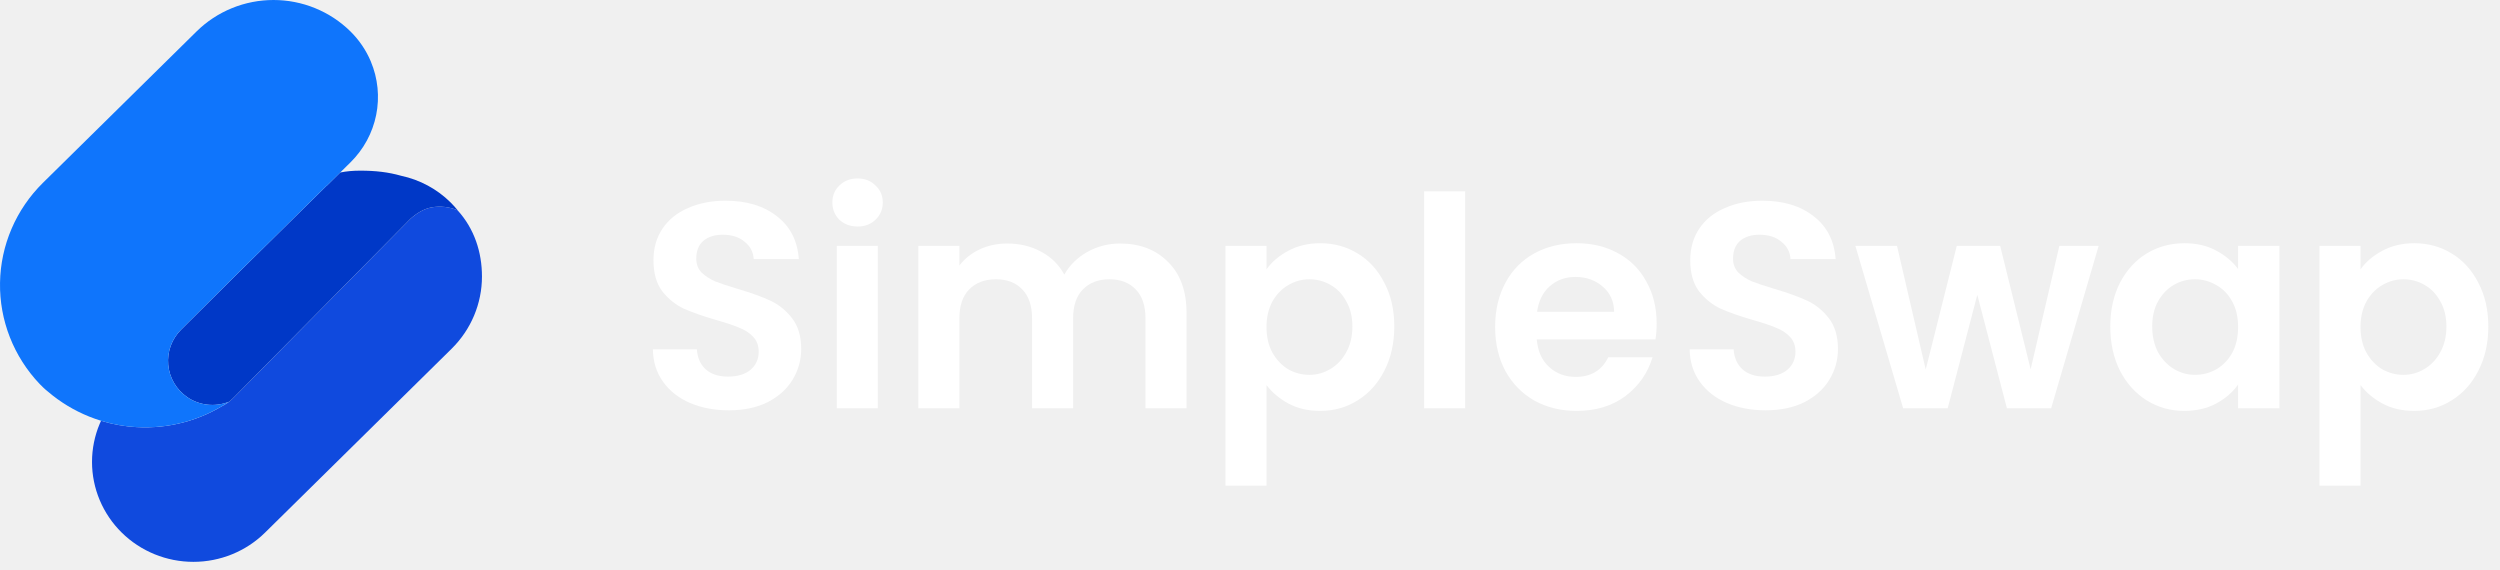
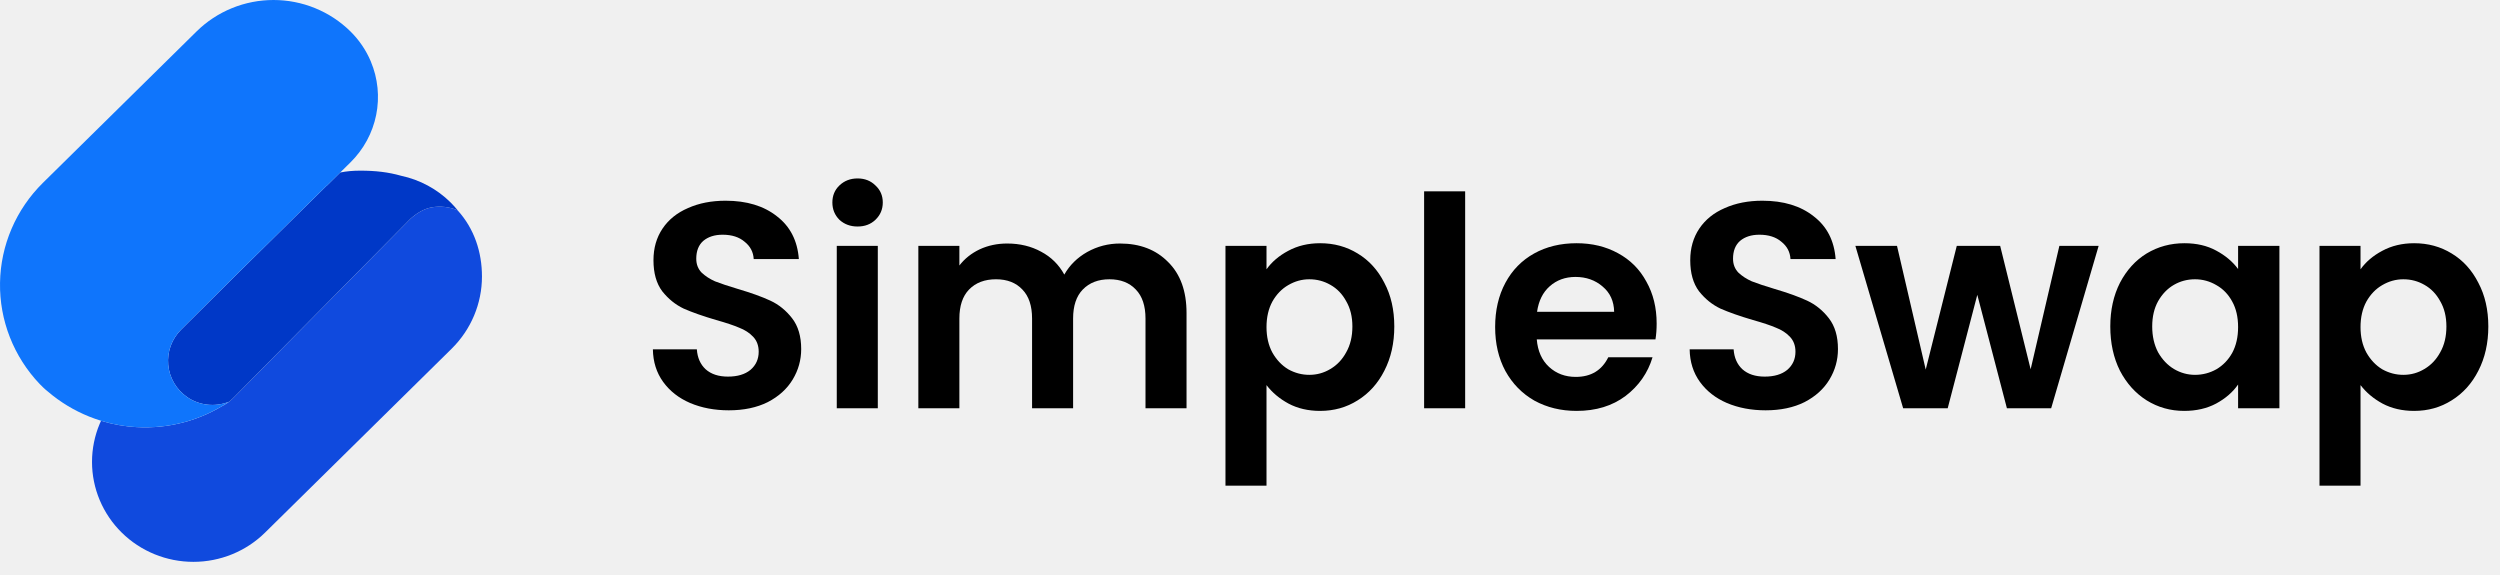
- <svg xmlns="http://www.w3.org/2000/svg" width="1955" height="445" viewBox="0 0 1955 445" fill="none">
-   <path d="M79.002 329.035C78.653 329.796 78.316 330.562 77.991 331.334C74.007 340.813 71.957 350.973 71.957 361.234C71.957 371.494 74.007 381.654 77.991 391.133C81.975 400.612 87.815 409.225 95.177 416.48C102.538 423.736 111.276 429.491 120.894 433.418C130.512 437.345 140.82 439.366 151.231 439.366C161.641 439.366 171.949 437.345 181.567 433.418C191.185 429.491 199.924 423.736 207.285 416.48L353.162 272.715C368.359 257.735 376.897 237.419 376.897 216.236C376.897 197.209 370.922 178.876 357.872 164.491C351.433 161.749 344.314 160.908 337.421 162.184C331.256 163.324 325.604 166.932 320.9 171.169L182.319 311.341C179.748 313.957 176.791 316.128 173.574 317.794C175.274 316.763 176.95 315.687 178.601 314.566C178.46 314.622 178.319 314.678 178.178 314.733C178.316 314.641 178.453 314.55 178.59 314.458C178.732 314.363 178.873 314.268 179.014 314.173C178.736 314.361 178.457 314.547 178.178 314.733C157.175 328.668 132.109 335.445 106.814 334.013C97.311 333.475 87.975 331.79 79.002 329.035Z" fill="#104ADE" />
-   <path d="M178.17 314.732C178.449 314.547 178.728 314.36 179.006 314.172C173.682 316.299 167.902 317.079 162.194 316.441C156.486 315.803 151.031 313.768 146.326 310.52C142.153 307.622 138.67 303.863 136.12 299.506C133.57 295.148 132.013 290.295 131.558 285.284C131.102 280.273 131.759 275.224 133.483 270.489C135.207 265.754 137.957 261.445 141.541 257.863L187.669 212.003L255.037 145.606C255.132 145.527 255.227 145.447 255.321 145.366C255.51 145.205 255.698 145.044 255.897 144.894L266.037 134.894C270.996 133.885 276.24 133.451 281.71 133.451C293.558 133.451 303.636 134.592 313.682 137.455C328.293 140.565 341.735 147.784 352.362 158.301C354.366 160.297 356.256 162.419 358.007 164.552C351.53 161.762 344.357 160.899 337.413 162.183C331.247 163.324 325.596 166.932 320.891 171.169L182.311 311.341C179.739 313.957 176.783 316.128 173.565 317.794C175.265 316.763 176.942 315.687 178.593 314.566C178.452 314.622 178.311 314.678 178.17 314.732Z" fill="#0038C7" />
-   <path d="M289.98 48.062C286.286 39.276 280.87 31.293 274.042 24.573C266.144 16.783 256.766 10.603 246.444 6.386C236.123 2.17 225.059 0 213.886 0C202.712 0 191.648 2.17 181.327 6.386C171.005 10.603 161.627 16.783 153.729 24.573L33.624 142.914C12.535 163.7 0.481 191.759 0.014 221.151C-0.453 250.542 10.704 278.96 31.122 300.386L32.373 301.585L33.67 302.908C34.852 304.052 36.093 305.136 37.388 306.154C56.758 322.762 81.176 332.561 106.808 334.013C132.44 335.464 157.836 328.485 179.008 314.172C173.684 316.299 167.905 317.079 162.197 316.441C156.489 315.803 151.034 313.767 146.328 310.519C142.156 307.622 138.673 303.863 136.123 299.505C133.572 295.147 132.016 290.294 131.56 285.283C131.105 280.273 131.762 275.224 133.486 270.489C135.21 265.754 137.959 261.445 141.543 257.863L187.672 212.003L255.04 145.606C255.326 145.368 255.602 145.119 255.9 144.893L274.042 127.002C284.323 116.878 291.325 103.976 294.163 89.927C297 75.879 295.544 61.317 289.98 48.085V48.062Z" fill="#0F75FC" />
-   <path d="M1380.67 320.867C1369.52 320.867 1359.44 318.957 1350.42 315.136C1341.56 311.316 1334.53 305.814 1329.33 298.631C1324.14 291.448 1321.46 282.966 1321.31 273.185H1355.69C1356.15 279.757 1358.44 284.953 1362.57 288.773C1366.85 292.594 1372.65 294.504 1379.99 294.504C1387.47 294.504 1393.36 292.747 1397.64 289.232C1401.91 285.564 1404.05 280.826 1404.05 275.019C1404.05 270.281 1402.6 266.384 1399.7 263.327C1396.8 260.271 1393.13 257.902 1388.7 256.221C1384.42 254.387 1378.46 252.4 1370.82 250.261C1360.43 247.204 1351.95 244.224 1345.38 241.32C1338.96 238.264 1333.38 233.755 1328.64 227.795C1324.06 221.682 1321.77 213.582 1321.77 203.495C1321.77 194.02 1324.14 185.767 1328.87 178.737C1333.61 171.707 1340.26 166.358 1348.82 162.69C1357.37 158.869 1367.15 156.959 1378.15 156.959C1394.66 156.959 1408.03 161.009 1418.26 169.109C1428.66 177.056 1434.39 188.212 1435.46 202.578H1400.16C1399.85 197.076 1397.48 192.568 1393.05 189.053C1388.77 185.385 1383.04 183.551 1375.86 183.551C1369.6 183.551 1364.55 185.156 1360.73 188.365C1357.07 191.575 1355.23 196.236 1355.23 202.349C1355.23 206.628 1356.61 210.22 1359.36 213.123C1362.26 215.874 1365.78 218.167 1369.9 220.001C1374.18 221.682 1380.14 223.669 1387.78 225.961C1398.17 229.018 1406.65 232.074 1413.22 235.131C1419.79 238.187 1425.45 242.772 1430.18 248.885C1434.92 254.998 1437.29 263.022 1437.29 272.956C1437.29 281.514 1435.07 289.461 1430.64 296.797C1426.21 304.133 1419.72 310.017 1411.16 314.449C1402.6 318.728 1392.44 320.867 1380.67 320.867Z" fill="white" />
-   <path d="M1641.14 192.262L1604.01 319.263H1569.4L1546.25 230.546L1523.1 319.263H1488.26L1450.9 192.262H1483.45L1505.91 289.003L1530.2 192.262H1564.13L1587.96 288.773L1610.43 192.262H1641.14Z" fill="white" />
-   <path d="M1650.25 255.304C1650.25 242.466 1652.77 231.081 1657.81 221.147C1663.01 211.213 1669.96 203.572 1678.67 198.223C1687.54 192.874 1697.39 190.199 1708.24 190.199C1717.71 190.199 1725.97 192.109 1732.99 195.93C1740.18 199.751 1745.91 204.565 1750.19 210.372V192.262H1782.5V319.263H1750.19V300.694C1746.06 306.654 1740.33 311.621 1732.99 315.595C1725.81 319.415 1717.48 321.326 1708.01 321.326C1697.31 321.326 1687.54 318.575 1678.67 313.073C1669.96 307.571 1663.01 299.853 1657.81 289.92C1652.77 279.833 1650.25 268.294 1650.25 255.304ZM1750.19 255.762C1750.19 247.968 1748.66 241.32 1745.6 235.818C1742.54 230.164 1738.42 225.885 1733.22 222.981C1728.03 219.924 1722.45 218.396 1716.49 218.396C1710.53 218.396 1705.03 219.848 1699.99 222.752C1694.95 225.655 1690.82 229.934 1687.61 235.589C1684.56 241.091 1683.03 247.663 1683.03 255.304C1683.03 262.945 1684.56 269.67 1687.61 275.477C1690.82 281.132 1694.95 285.488 1699.99 288.544C1705.18 291.601 1710.69 293.129 1716.49 293.129C1722.45 293.129 1728.03 291.677 1733.22 288.773C1738.42 285.717 1742.54 281.438 1745.6 275.936C1748.66 270.281 1750.19 263.557 1750.19 255.762Z" fill="white" />
-   <path d="M1845.93 210.602C1850.06 204.794 1855.71 199.98 1862.89 196.159C1870.23 192.186 1878.56 190.199 1887.88 190.199C1898.73 190.199 1908.51 192.874 1917.22 198.223C1926.08 203.572 1933.03 211.213 1938.07 221.147C1943.27 230.928 1945.87 242.314 1945.87 255.304C1945.87 268.294 1943.27 279.833 1938.07 289.92C1933.03 299.853 1926.08 307.571 1917.22 313.073C1908.51 318.575 1898.73 321.326 1887.88 321.326C1878.56 321.326 1870.31 319.415 1863.12 315.595C1856.09 311.774 1850.36 306.96 1845.93 301.152V379.783H1813.84V192.262H1845.93V210.602ZM1913.09 255.304C1913.09 247.663 1911.49 241.091 1908.28 235.589C1905.22 229.934 1901.1 225.655 1895.9 222.752C1890.86 219.848 1885.36 218.396 1879.4 218.396C1873.59 218.396 1868.09 219.924 1862.89 222.981C1857.85 225.885 1853.73 230.164 1850.52 235.818C1847.46 241.473 1845.93 248.121 1845.93 255.762C1845.93 263.404 1847.46 270.052 1850.52 275.707C1853.73 281.361 1857.85 285.717 1862.89 288.773C1868.09 291.677 1873.59 293.129 1879.4 293.129C1885.36 293.129 1890.86 291.601 1895.9 288.544C1901.1 285.488 1905.22 281.132 1908.28 275.477C1911.49 269.823 1913.09 263.098 1913.09 255.304Z" fill="white" />
-   <path d="M569.919 320.867C558.764 320.867 548.679 318.957 539.663 315.136C530.801 311.316 523.772 305.814 518.576 298.631C513.381 291.448 510.707 282.966 510.554 273.185H544.935C545.394 279.757 547.686 284.953 551.811 288.773C556.09 292.594 561.897 294.505 569.231 294.505C576.719 294.505 582.602 292.747 586.88 289.232C591.159 285.564 593.298 280.826 593.298 275.019C593.298 270.281 591.846 266.384 588.943 263.328C586.04 260.271 582.372 257.902 577.941 256.221C573.663 254.387 567.703 252.4 560.063 250.261C549.672 247.204 541.192 244.224 534.621 241.32C528.203 238.264 522.626 233.755 517.889 227.795C513.305 221.682 511.013 213.582 511.013 203.495C511.013 194.02 513.381 185.767 518.118 178.737C522.855 171.707 529.502 166.358 538.059 162.69C546.616 158.869 556.396 156.959 567.398 156.959C583.9 156.959 597.271 161.009 607.509 169.109C617.899 177.056 623.63 188.212 624.699 202.578H589.401C589.096 197.076 586.727 192.568 582.296 189.053C578.017 185.385 572.287 183.551 565.105 183.551C558.84 183.551 553.798 185.156 549.978 188.365C546.31 191.575 544.477 196.236 544.477 202.349C544.477 206.628 545.852 210.22 548.603 213.123C551.506 215.874 555.02 218.167 559.146 220.001C563.425 221.682 569.384 223.669 577.024 225.961C587.415 229.018 595.896 232.074 602.466 235.131C609.037 238.187 614.691 242.772 619.427 248.885C624.164 254.998 626.533 263.022 626.533 272.956C626.533 281.514 624.317 289.461 619.886 296.797C615.455 304.133 608.96 310.017 600.403 314.449C591.846 318.728 581.685 320.867 569.919 320.867Z" fill="white" />
-   <path d="M670.627 177.132C664.973 177.132 660.236 175.375 656.416 171.86C652.748 168.192 650.915 163.683 650.915 158.335C650.915 152.986 652.748 148.553 656.416 145.038C660.236 141.371 664.973 139.537 670.627 139.537C676.28 139.537 680.941 141.371 684.608 145.038C688.428 148.553 690.338 152.986 690.338 158.335C690.338 163.683 688.428 168.192 684.608 171.86C680.941 175.375 676.28 177.132 670.627 177.132ZM686.442 192.262V319.263H654.353V192.262H686.442Z" fill="white" />
-   <path d="M875.84 190.428C891.426 190.428 903.956 195.243 913.43 204.871C923.057 214.346 927.87 227.642 927.87 244.759V319.263H895.781V249.115C895.781 239.181 893.26 231.616 888.217 226.42C883.175 221.071 876.299 218.396 867.589 218.396C858.879 218.396 851.926 221.071 846.731 226.42C841.688 231.616 839.167 239.181 839.167 249.115V319.263H807.078V249.115C807.078 239.181 804.557 231.616 799.514 226.42C794.472 221.071 787.596 218.396 778.886 218.396C770.023 218.396 762.994 221.071 757.799 226.42C752.756 231.616 750.235 239.181 750.235 249.115V319.263H718.146V192.262H750.235V207.622C754.361 202.273 759.632 198.07 766.05 195.013C772.621 191.957 779.802 190.428 787.596 190.428C797.528 190.428 806.39 192.568 814.184 196.847C821.977 200.974 828.012 206.934 832.291 214.728C836.417 207.392 842.376 201.508 850.169 197.076C858.115 192.644 866.672 190.428 875.84 190.428Z" fill="white" />
-   <path d="M990.41 210.602C994.535 204.794 1000.19 199.98 1007.37 196.16C1014.71 192.186 1023.03 190.199 1032.35 190.199C1043.2 190.199 1052.98 192.874 1061.69 198.223C1070.56 203.572 1077.51 211.213 1082.55 221.147C1087.75 230.928 1090.34 242.314 1090.34 255.304C1090.34 268.294 1087.75 279.833 1082.55 289.92C1077.51 299.853 1070.56 307.571 1061.69 313.073C1052.98 318.575 1043.2 321.326 1032.35 321.326C1023.03 321.326 1014.78 319.416 1007.6 315.595C1000.57 311.774 994.841 306.96 990.41 301.153V379.783H958.321V192.262H990.41V210.602ZM1057.57 255.304C1057.57 247.663 1055.96 241.091 1052.75 235.589C1049.7 229.935 1045.57 225.655 1040.38 222.752C1035.33 219.848 1029.83 218.396 1023.87 218.396C1018.07 218.396 1012.57 219.924 1007.37 222.981C1002.33 225.885 998.203 230.164 994.994 235.818C991.938 241.473 990.41 248.121 990.41 255.763C990.41 263.404 991.938 270.052 994.994 275.707C998.203 281.361 1002.33 285.717 1007.37 288.773C1012.57 291.677 1018.07 293.129 1023.87 293.129C1029.83 293.129 1035.33 291.601 1040.38 288.544C1045.57 285.488 1049.7 281.132 1052.75 275.477C1055.96 269.823 1057.57 263.098 1057.57 255.304Z" fill="white" />
-   <path d="M1145.75 149.623V319.263H1113.66V149.623H1145.75Z" fill="white" />
-   <path d="M1295.5 253.012C1295.5 257.596 1295.19 261.723 1294.58 265.391H1201.75C1202.51 274.56 1205.72 281.743 1211.38 286.94C1217.03 292.136 1223.98 294.734 1232.24 294.734C1244.15 294.734 1252.63 289.614 1257.68 279.375H1292.29C1288.62 291.601 1281.59 301.687 1271.2 309.634C1260.81 317.429 1248.05 321.326 1232.92 321.326C1220.7 321.326 1209.7 318.651 1199.92 313.302C1190.29 307.801 1182.73 300.083 1177.23 290.149C1171.88 280.215 1169.2 268.753 1169.2 255.763C1169.2 242.619 1171.88 231.081 1177.23 221.147C1182.57 211.213 1190.06 203.572 1199.69 198.223C1209.31 192.874 1220.39 190.199 1232.92 190.199C1244.99 190.199 1255.77 192.797 1265.24 197.993C1274.87 203.19 1282.28 210.602 1287.47 220.23C1292.82 229.705 1295.5 240.633 1295.5 253.012ZM1262.26 243.842C1262.11 235.589 1259.13 229.018 1253.32 224.127C1247.52 219.084 1240.41 216.562 1232.01 216.562C1224.06 216.562 1217.34 219.007 1211.84 223.898C1206.49 228.636 1203.2 235.284 1201.98 243.842H1262.26Z" fill="white" />
+ <svg xmlns="http://www.w3.org/2000/svg" width="1955" height="449.37" viewBox="0 0 1955 449.37" fill="none">
+   <path d="M79.002 329.035C78.653 329.796 78.316 330.562 77.991 331.334C74.007 340.813 71.957 350.973 71.957 361.234C71.957 371.494 74.007 381.654 77.991 391.133C81.975 400.612 87.815 409.225 95.177 416.48C102.538 423.736 111.276 429.491 120.894 433.418C130.512 437.345 140.82 439.366 151.231 439.366C161.641 439.366 171.949 437.345 181.567 433.418C191.185 429.491 199.924 423.736 207.285 416.48L353.162 272.715C368.359 257.735 376.897 237.419 376.897 216.236C376.897 197.209 370.922 178.876 357.872 164.491C351.433 161.749 344.314 160.908 337.421 162.184C331.256 163.324 325.604 166.932 320.9 171.169L182.319 311.341C179.748 313.957 176.791 316.128 173.574 317.794C175.274 316.763 176.95 315.687 178.601 314.566C178.46 314.622 178.319 314.678 178.178 314.733C178.316 314.641 178.453 314.55 178.59 314.458C178.732 314.363 178.873 314.268 179.014 314.173C178.736 314.361 178.457 314.547 178.178 314.733C157.175 328.668 132.109 335.445 106.814 334.013C97.311 333.475 87.975 331.79 79.002 329.035Z" fill="#104ADE" style="fill:rgb(16, 74, 222);stroke:none;color:rgb(255, 255, 255);stroke-width:1px;stroke-linecap:butt;stroke-linejoin:miter;opacity:1;font-family:&quot;Anthropic Sans&quot;, -apple-system, &quot;system-ui&quot;, &quot;Segoe UI&quot;, sans-serif;font-size:16px;font-weight:400;text-anchor:start;dominant-baseline:auto" />
+   <path d="M178.17 314.732C178.449 314.547 178.728 314.36 179.006 314.172C173.682 316.299 167.902 317.079 162.194 316.441C156.486 315.803 151.031 313.768 146.326 310.52C142.153 307.622 138.67 303.863 136.12 299.506C133.57 295.148 132.013 290.295 131.558 285.284C131.102 280.273 131.759 275.224 133.483 270.489C135.207 265.754 137.957 261.445 141.541 257.863L187.669 212.003L255.037 145.606C255.132 145.527 255.227 145.447 255.321 145.366C255.51 145.205 255.698 145.044 255.897 144.894L266.037 134.894C270.996 133.885 276.24 133.451 281.71 133.451C293.558 133.451 303.636 134.592 313.682 137.455C328.293 140.565 341.735 147.784 352.362 158.301C354.366 160.297 356.256 162.419 358.007 164.552C351.53 161.762 344.357 160.899 337.413 162.183C331.247 163.324 325.596 166.932 320.891 171.169L182.311 311.341C179.739 313.957 176.783 316.128 173.565 317.794C175.265 316.763 176.942 315.687 178.593 314.566C178.452 314.622 178.311 314.678 178.17 314.732Z" fill="#0038C7" style="fill:rgb(0, 56, 199);stroke:none;color:rgb(255, 255, 255);stroke-width:1px;stroke-linecap:butt;stroke-linejoin:miter;opacity:1;font-family:&quot;Anthropic Sans&quot;, -apple-system, &quot;system-ui&quot;, &quot;Segoe UI&quot;, sans-serif;font-size:16px;font-weight:400;text-anchor:start;dominant-baseline:auto" />
+   <path d="M289.98 48.062C286.286 39.276 280.87 31.293 274.042 24.573C266.144 16.783 256.766 10.603 246.444 6.386C236.123 2.17 225.059 0 213.886 0C202.712 0 191.648 2.17 181.327 6.386C171.005 10.603 161.627 16.783 153.729 24.573L33.624 142.914C12.535 163.7 0.481 191.759 0.014 221.151C-0.453 250.542 10.704 278.96 31.122 300.386L32.373 301.585L33.67 302.908C34.852 304.052 36.093 305.136 37.388 306.154C56.758 322.762 81.176 332.561 106.808 334.013C132.44 335.464 157.836 328.485 179.008 314.172C173.684 316.299 167.905 317.079 162.197 316.441C156.489 315.803 151.034 313.767 146.328 310.519C142.156 307.622 138.673 303.863 136.123 299.505C133.572 295.147 132.016 290.294 131.56 285.283C131.105 280.273 131.762 275.224 133.486 270.489C135.21 265.754 137.959 261.445 141.543 257.863L187.672 212.003L255.04 145.606C255.326 145.368 255.602 145.119 255.9 144.893L274.042 127.002C284.323 116.878 291.325 103.976 294.163 89.927C297 75.879 295.544 61.317 289.98 48.085V48.062Z" fill="#0F75FC" style="fill:rgb(15, 117, 252);stroke:none;color:rgb(255, 255, 255);stroke-width:1px;stroke-linecap:butt;stroke-linejoin:miter;opacity:1;font-family:&quot;Anthropic Sans&quot;, -apple-system, &quot;system-ui&quot;, &quot;Segoe UI&quot;, sans-serif;font-size:16px;font-weight:400;text-anchor:start;dominant-baseline:auto" />
+   <path d="M1380.67 320.867C1369.52 320.867 1359.44 318.957 1350.42 315.136C1341.56 311.316 1334.53 305.814 1329.33 298.631C1324.14 291.448 1321.46 282.966 1321.31 273.185H1355.69C1356.15 279.757 1358.44 284.953 1362.57 288.773C1366.85 292.594 1372.65 294.504 1379.99 294.504C1387.47 294.504 1393.36 292.747 1397.64 289.232C1401.91 285.564 1404.05 280.826 1404.05 275.019C1404.05 270.281 1402.6 266.384 1399.7 263.327C1396.8 260.271 1393.13 257.902 1388.7 256.221C1384.42 254.387 1378.46 252.4 1370.82 250.261C1360.43 247.204 1351.95 244.224 1345.38 241.32C1338.96 238.264 1333.38 233.755 1328.64 227.795C1324.06 221.682 1321.77 213.582 1321.77 203.495C1321.77 194.02 1324.14 185.767 1328.87 178.737C1333.61 171.707 1340.26 166.358 1348.82 162.69C1357.37 158.869 1367.15 156.959 1378.15 156.959C1394.66 156.959 1408.03 161.009 1418.26 169.109C1428.66 177.056 1434.39 188.212 1435.46 202.578H1400.16C1399.85 197.076 1397.48 192.568 1393.05 189.053C1388.77 185.385 1383.04 183.551 1375.86 183.551C1369.6 183.551 1364.55 185.156 1360.73 188.365C1357.07 191.575 1355.23 196.236 1355.23 202.349C1355.23 206.628 1356.61 210.22 1359.36 213.123C1362.26 215.874 1365.78 218.167 1369.9 220.001C1374.18 221.682 1380.14 223.669 1387.78 225.961C1398.17 229.018 1406.65 232.074 1413.22 235.131C1419.79 238.187 1425.45 242.772 1430.18 248.885C1434.92 254.998 1437.29 263.022 1437.29 272.956C1437.29 281.514 1435.07 289.461 1430.64 296.797C1426.21 304.133 1419.72 310.017 1411.16 314.449C1402.6 318.728 1392.44 320.867 1380.67 320.867Z" fill="black" style="fill:rgb(0, 0, 0);stroke:none;color:rgb(255, 255, 255);stroke-width:1px;stroke-linecap:butt;stroke-linejoin:miter;opacity:1;font-family:&quot;Anthropic Sans&quot;, -apple-system, &quot;system-ui&quot;, &quot;Segoe UI&quot;, sans-serif;font-size:16px;font-weight:400;text-anchor:start;dominant-baseline:auto" />
+   <path d="M1641.14 192.262L1604.01 319.263H1569.4L1546.25 230.546L1523.1 319.263H1488.26L1450.9 192.262H1483.45L1505.91 289.003L1530.2 192.262H1564.13L1587.96 288.773L1610.43 192.262H1641.14Z" fill="black" style="fill:rgb(0, 0, 0);stroke:none;color:rgb(255, 255, 255);stroke-width:1px;stroke-linecap:butt;stroke-linejoin:miter;opacity:1;font-family:&quot;Anthropic Sans&quot;, -apple-system, &quot;system-ui&quot;, &quot;Segoe UI&quot;, sans-serif;font-size:16px;font-weight:400;text-anchor:start;dominant-baseline:auto" />
+   <path d="M1650.25 255.304C1650.25 242.466 1652.77 231.081 1657.81 221.147C1663.01 211.213 1669.96 203.572 1678.67 198.223C1687.54 192.874 1697.39 190.199 1708.24 190.199C1717.71 190.199 1725.97 192.109 1732.99 195.93C1740.18 199.751 1745.91 204.565 1750.19 210.372V192.262H1782.5V319.263H1750.19V300.694C1746.06 306.654 1740.33 311.621 1732.99 315.595C1725.81 319.415 1717.48 321.326 1708.01 321.326C1697.31 321.326 1687.54 318.575 1678.67 313.073C1669.96 307.571 1663.01 299.853 1657.81 289.92C1652.77 279.833 1650.25 268.294 1650.25 255.304ZM1750.19 255.762C1750.19 247.968 1748.66 241.32 1745.6 235.818C1742.54 230.164 1738.42 225.885 1733.22 222.981C1728.03 219.924 1722.45 218.396 1716.49 218.396C1710.53 218.396 1705.03 219.848 1699.99 222.752C1694.95 225.655 1690.82 229.934 1687.61 235.589C1684.56 241.091 1683.03 247.663 1683.03 255.304C1683.03 262.945 1684.56 269.67 1687.61 275.477C1690.82 281.132 1694.95 285.488 1699.99 288.544C1705.18 291.601 1710.69 293.129 1716.49 293.129C1722.45 293.129 1728.03 291.677 1733.22 288.773C1738.42 285.717 1742.54 281.438 1745.6 275.936C1748.66 270.281 1750.19 263.557 1750.19 255.762Z" fill="black" style="fill:rgb(0, 0, 0);stroke:none;color:rgb(255, 255, 255);stroke-width:1px;stroke-linecap:butt;stroke-linejoin:miter;opacity:1;font-family:&quot;Anthropic Sans&quot;, -apple-system, &quot;system-ui&quot;, &quot;Segoe UI&quot;, sans-serif;font-size:16px;font-weight:400;text-anchor:start;dominant-baseline:auto" />
+   <path d="M1845.93 210.602C1850.06 204.794 1855.71 199.98 1862.89 196.159C1870.23 192.186 1878.56 190.199 1887.88 190.199C1898.73 190.199 1908.51 192.874 1917.22 198.223C1926.08 203.572 1933.03 211.213 1938.07 221.147C1943.27 230.928 1945.87 242.314 1945.87 255.304C1945.87 268.294 1943.27 279.833 1938.07 289.92C1933.03 299.853 1926.08 307.571 1917.22 313.073C1908.51 318.575 1898.73 321.326 1887.88 321.326C1878.56 321.326 1870.31 319.415 1863.12 315.595C1856.09 311.774 1850.36 306.96 1845.93 301.152V379.783H1813.84V192.262H1845.93V210.602ZM1913.09 255.304C1913.09 247.663 1911.49 241.091 1908.28 235.589C1905.22 229.934 1901.1 225.655 1895.9 222.752C1890.86 219.848 1885.36 218.396 1879.4 218.396C1873.59 218.396 1868.09 219.924 1862.89 222.981C1857.85 225.885 1853.73 230.164 1850.52 235.818C1847.46 241.473 1845.93 248.121 1845.93 255.762C1845.93 263.404 1847.46 270.052 1850.52 275.707C1853.73 281.361 1857.85 285.717 1862.89 288.773C1868.09 291.677 1873.59 293.129 1879.4 293.129C1885.36 293.129 1890.86 291.601 1895.9 288.544C1901.1 285.488 1905.22 281.132 1908.28 275.477C1911.49 269.823 1913.09 263.098 1913.09 255.304Z" fill="black" style="fill:rgb(0, 0, 0);stroke:none;color:rgb(255, 255, 255);stroke-width:1px;stroke-linecap:butt;stroke-linejoin:miter;opacity:1;font-family:&quot;Anthropic Sans&quot;, -apple-system, &quot;system-ui&quot;, &quot;Segoe UI&quot;, sans-serif;font-size:16px;font-weight:400;text-anchor:start;dominant-baseline:auto" />
+   <path d="M569.919 320.867C558.764 320.867 548.679 318.957 539.663 315.136C530.801 311.316 523.772 305.814 518.576 298.631C513.381 291.448 510.707 282.966 510.554 273.185H544.935C545.394 279.757 547.686 284.953 551.811 288.773C556.09 292.594 561.897 294.505 569.231 294.505C576.719 294.505 582.602 292.747 586.88 289.232C591.159 285.564 593.298 280.826 593.298 275.019C593.298 270.281 591.846 266.384 588.943 263.328C586.04 260.271 582.372 257.902 577.941 256.221C573.663 254.387 567.703 252.4 560.063 250.261C549.672 247.204 541.192 244.224 534.621 241.32C528.203 238.264 522.626 233.755 517.889 227.795C513.305 221.682 511.013 213.582 511.013 203.495C511.013 194.02 513.381 185.767 518.118 178.737C522.855 171.707 529.502 166.358 538.059 162.69C546.616 158.869 556.396 156.959 567.398 156.959C583.9 156.959 597.271 161.009 607.509 169.109C617.899 177.056 623.63 188.212 624.699 202.578H589.401C589.096 197.076 586.727 192.568 582.296 189.053C578.017 185.385 572.287 183.551 565.105 183.551C558.84 183.551 553.798 185.156 549.978 188.365C546.31 191.575 544.477 196.236 544.477 202.349C544.477 206.628 545.852 210.22 548.603 213.123C551.506 215.874 555.02 218.167 559.146 220.001C563.425 221.682 569.384 223.669 577.024 225.961C587.415 229.018 595.896 232.074 602.466 235.131C609.037 238.187 614.691 242.772 619.427 248.885C624.164 254.998 626.533 263.022 626.533 272.956C626.533 281.514 624.317 289.461 619.886 296.797C615.455 304.133 608.96 310.017 600.403 314.449C591.846 318.728 581.685 320.867 569.919 320.867Z" fill="black" style="fill:rgb(0, 0, 0);stroke:none;color:rgb(255, 255, 255);stroke-width:1px;stroke-linecap:butt;stroke-linejoin:miter;opacity:1;font-family:&quot;Anthropic Sans&quot;, -apple-system, &quot;system-ui&quot;, &quot;Segoe UI&quot;, sans-serif;font-size:16px;font-weight:400;text-anchor:start;dominant-baseline:auto" />
+   <path d="M670.627 177.132C664.973 177.132 660.236 175.375 656.416 171.86C652.748 168.192 650.915 163.683 650.915 158.335C650.915 152.986 652.748 148.553 656.416 145.038C660.236 141.371 664.973 139.537 670.627 139.537C676.28 139.537 680.941 141.371 684.608 145.038C688.428 148.553 690.338 152.986 690.338 158.335C690.338 163.683 688.428 168.192 684.608 171.86C680.941 175.375 676.28 177.132 670.627 177.132ZM686.442 192.262V319.263H654.353V192.262H686.442Z" fill="black" style="fill:rgb(0, 0, 0);stroke:none;color:rgb(255, 255, 255);stroke-width:1px;stroke-linecap:butt;stroke-linejoin:miter;opacity:1;font-family:&quot;Anthropic Sans&quot;, -apple-system, &quot;system-ui&quot;, &quot;Segoe UI&quot;, sans-serif;font-size:16px;font-weight:400;text-anchor:start;dominant-baseline:auto" />
+   <path d="M875.84 190.428C891.426 190.428 903.956 195.243 913.43 204.871C923.057 214.346 927.87 227.642 927.87 244.759V319.263H895.781V249.115C895.781 239.181 893.26 231.616 888.217 226.42C883.175 221.071 876.299 218.396 867.589 218.396C858.879 218.396 851.926 221.071 846.731 226.42C841.688 231.616 839.167 239.181 839.167 249.115V319.263H807.078V249.115C807.078 239.181 804.557 231.616 799.514 226.42C794.472 221.071 787.596 218.396 778.886 218.396C770.023 218.396 762.994 221.071 757.799 226.42C752.756 231.616 750.235 239.181 750.235 249.115V319.263H718.146V192.262H750.235V207.622C754.361 202.273 759.632 198.07 766.05 195.013C772.621 191.957 779.802 190.428 787.596 190.428C797.528 190.428 806.39 192.568 814.184 196.847C821.977 200.974 828.012 206.934 832.291 214.728C836.417 207.392 842.376 201.508 850.169 197.076C858.115 192.644 866.672 190.428 875.84 190.428Z" fill="black" style="fill:rgb(0, 0, 0);stroke:none;color:rgb(255, 255, 255);stroke-width:1px;stroke-linecap:butt;stroke-linejoin:miter;opacity:1;font-family:&quot;Anthropic Sans&quot;, -apple-system, &quot;system-ui&quot;, &quot;Segoe UI&quot;, sans-serif;font-size:16px;font-weight:400;text-anchor:start;dominant-baseline:auto" />
+   <path d="M990.41 210.602C994.535 204.794 1000.19 199.98 1007.37 196.16C1014.71 192.186 1023.03 190.199 1032.35 190.199C1043.2 190.199 1052.98 192.874 1061.69 198.223C1070.56 203.572 1077.51 211.213 1082.55 221.147C1087.75 230.928 1090.34 242.314 1090.34 255.304C1090.34 268.294 1087.75 279.833 1082.55 289.92C1077.51 299.853 1070.56 307.571 1061.69 313.073C1052.98 318.575 1043.2 321.326 1032.35 321.326C1023.03 321.326 1014.78 319.416 1007.6 315.595C1000.57 311.774 994.841 306.96 990.41 301.153V379.783H958.321V192.262H990.41V210.602ZM1057.57 255.304C1057.57 247.663 1055.96 241.091 1052.75 235.589C1049.7 229.935 1045.57 225.655 1040.38 222.752C1035.33 219.848 1029.83 218.396 1023.87 218.396C1018.07 218.396 1012.57 219.924 1007.37 222.981C1002.33 225.885 998.203 230.164 994.994 235.818C991.938 241.473 990.41 248.121 990.41 255.763C990.41 263.404 991.938 270.052 994.994 275.707C998.203 281.361 1002.33 285.717 1007.37 288.773C1012.57 291.677 1018.07 293.129 1023.87 293.129C1029.83 293.129 1035.33 291.601 1040.38 288.544C1045.57 285.488 1049.7 281.132 1052.75 275.477C1055.96 269.823 1057.57 263.098 1057.57 255.304Z" fill="black" style="fill:rgb(0, 0, 0);stroke:none;color:rgb(255, 255, 255);stroke-width:1px;stroke-linecap:butt;stroke-linejoin:miter;opacity:1;font-family:&quot;Anthropic Sans&quot;, -apple-system, &quot;system-ui&quot;, &quot;Segoe UI&quot;, sans-serif;font-size:16px;font-weight:400;text-anchor:start;dominant-baseline:auto" />
+   <path d="M1145.75 149.623V319.263H1113.66V149.623H1145.75Z" fill="black" style="fill:rgb(0, 0, 0);stroke:none;color:rgb(255, 255, 255);stroke-width:1px;stroke-linecap:butt;stroke-linejoin:miter;opacity:1;font-family:&quot;Anthropic Sans&quot;, -apple-system, &quot;system-ui&quot;, &quot;Segoe UI&quot;, sans-serif;font-size:16px;font-weight:400;text-anchor:start;dominant-baseline:auto" />
+   <path d="M1295.5 253.012C1295.5 257.596 1295.19 261.723 1294.58 265.391H1201.75C1202.51 274.56 1205.72 281.743 1211.38 286.94C1217.03 292.136 1223.98 294.734 1232.24 294.734C1244.15 294.734 1252.63 289.614 1257.68 279.375H1292.29C1288.62 291.601 1281.59 301.687 1271.2 309.634C1260.81 317.429 1248.05 321.326 1232.92 321.326C1220.7 321.326 1209.7 318.651 1199.92 313.302C1190.29 307.801 1182.73 300.083 1177.23 290.149C1171.88 280.215 1169.2 268.753 1169.2 255.763C1169.2 242.619 1171.88 231.081 1177.23 221.147C1182.57 211.213 1190.06 203.572 1199.69 198.223C1209.31 192.874 1220.39 190.199 1232.92 190.199C1244.99 190.199 1255.77 192.797 1265.24 197.993C1274.87 203.19 1282.28 210.602 1287.47 220.23C1292.82 229.705 1295.5 240.633 1295.5 253.012ZM1262.26 243.842C1262.11 235.589 1259.13 229.018 1253.32 224.127C1247.52 219.084 1240.41 216.562 1232.01 216.562C1224.06 216.562 1217.34 219.007 1211.84 223.898C1206.49 228.636 1203.2 235.284 1201.98 243.842H1262.26Z" fill="black" style="fill:rgb(0, 0, 0);stroke:none;color:rgb(255, 255, 255);stroke-width:1px;stroke-linecap:butt;stroke-linejoin:miter;opacity:1;font-family:&quot;Anthropic Sans&quot;, -apple-system, &quot;system-ui&quot;, &quot;Segoe UI&quot;, sans-serif;font-size:16px;font-weight:400;text-anchor:start;dominant-baseline:auto" />
</svg>
